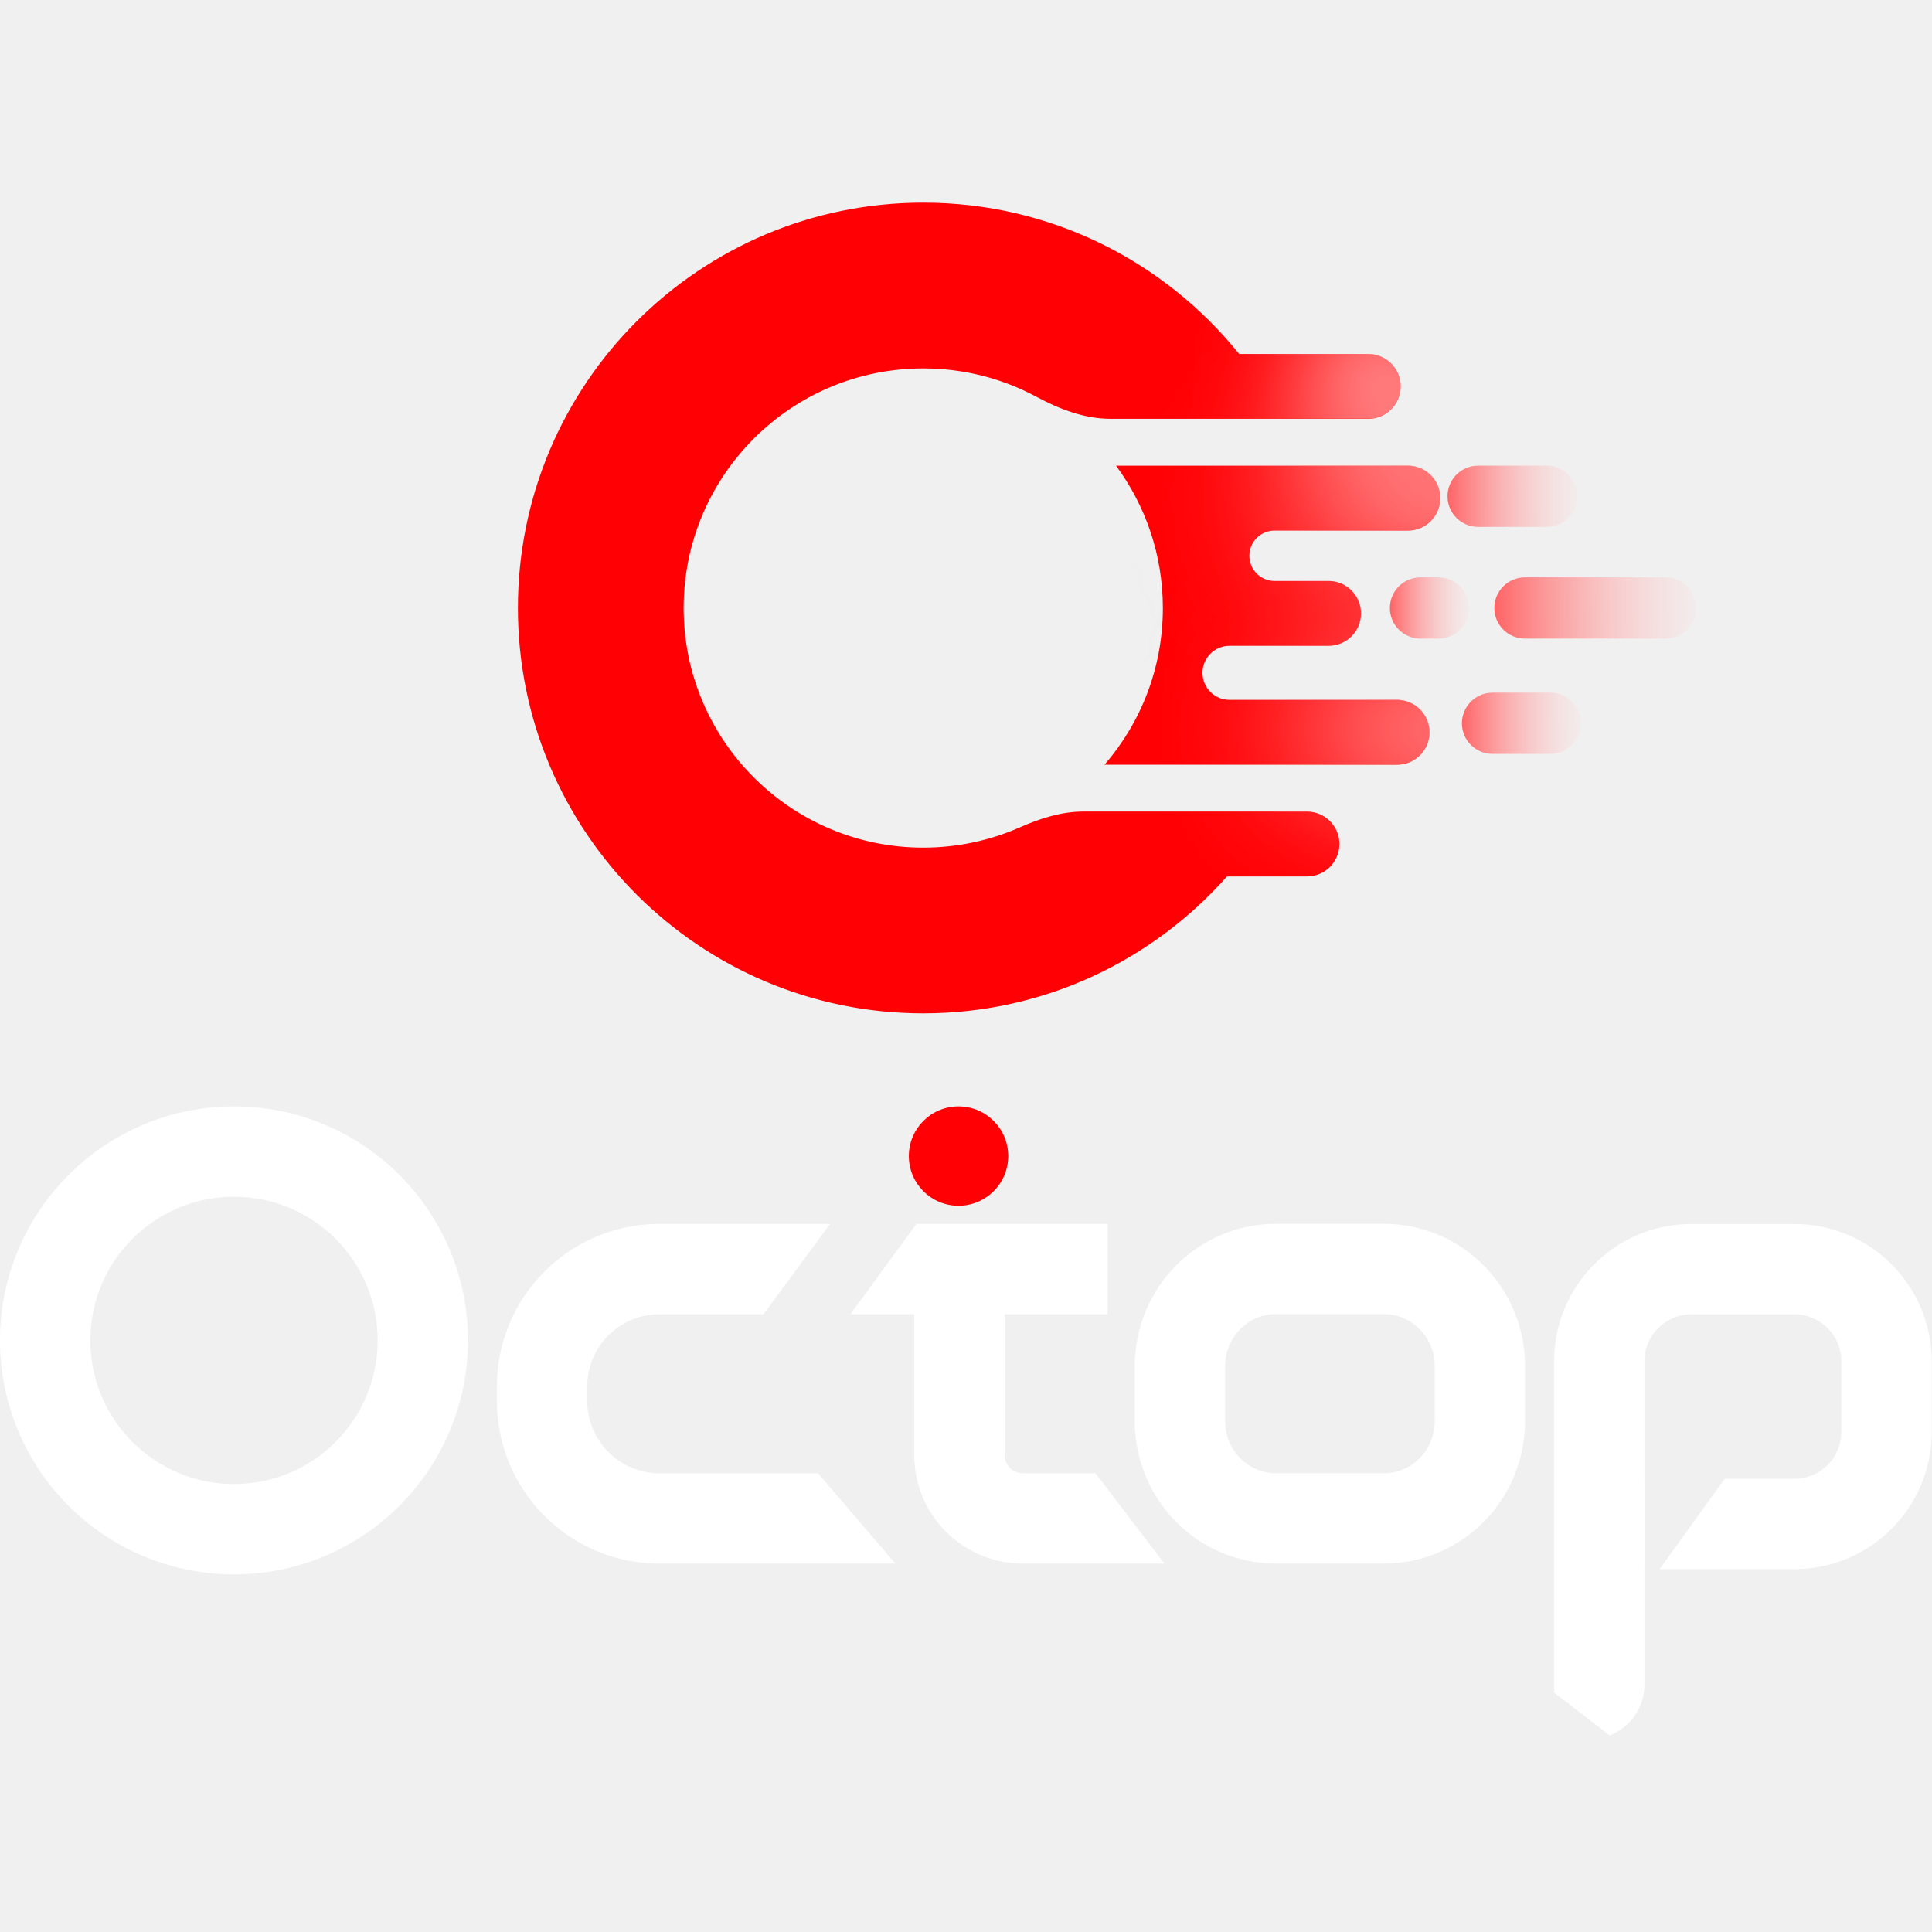
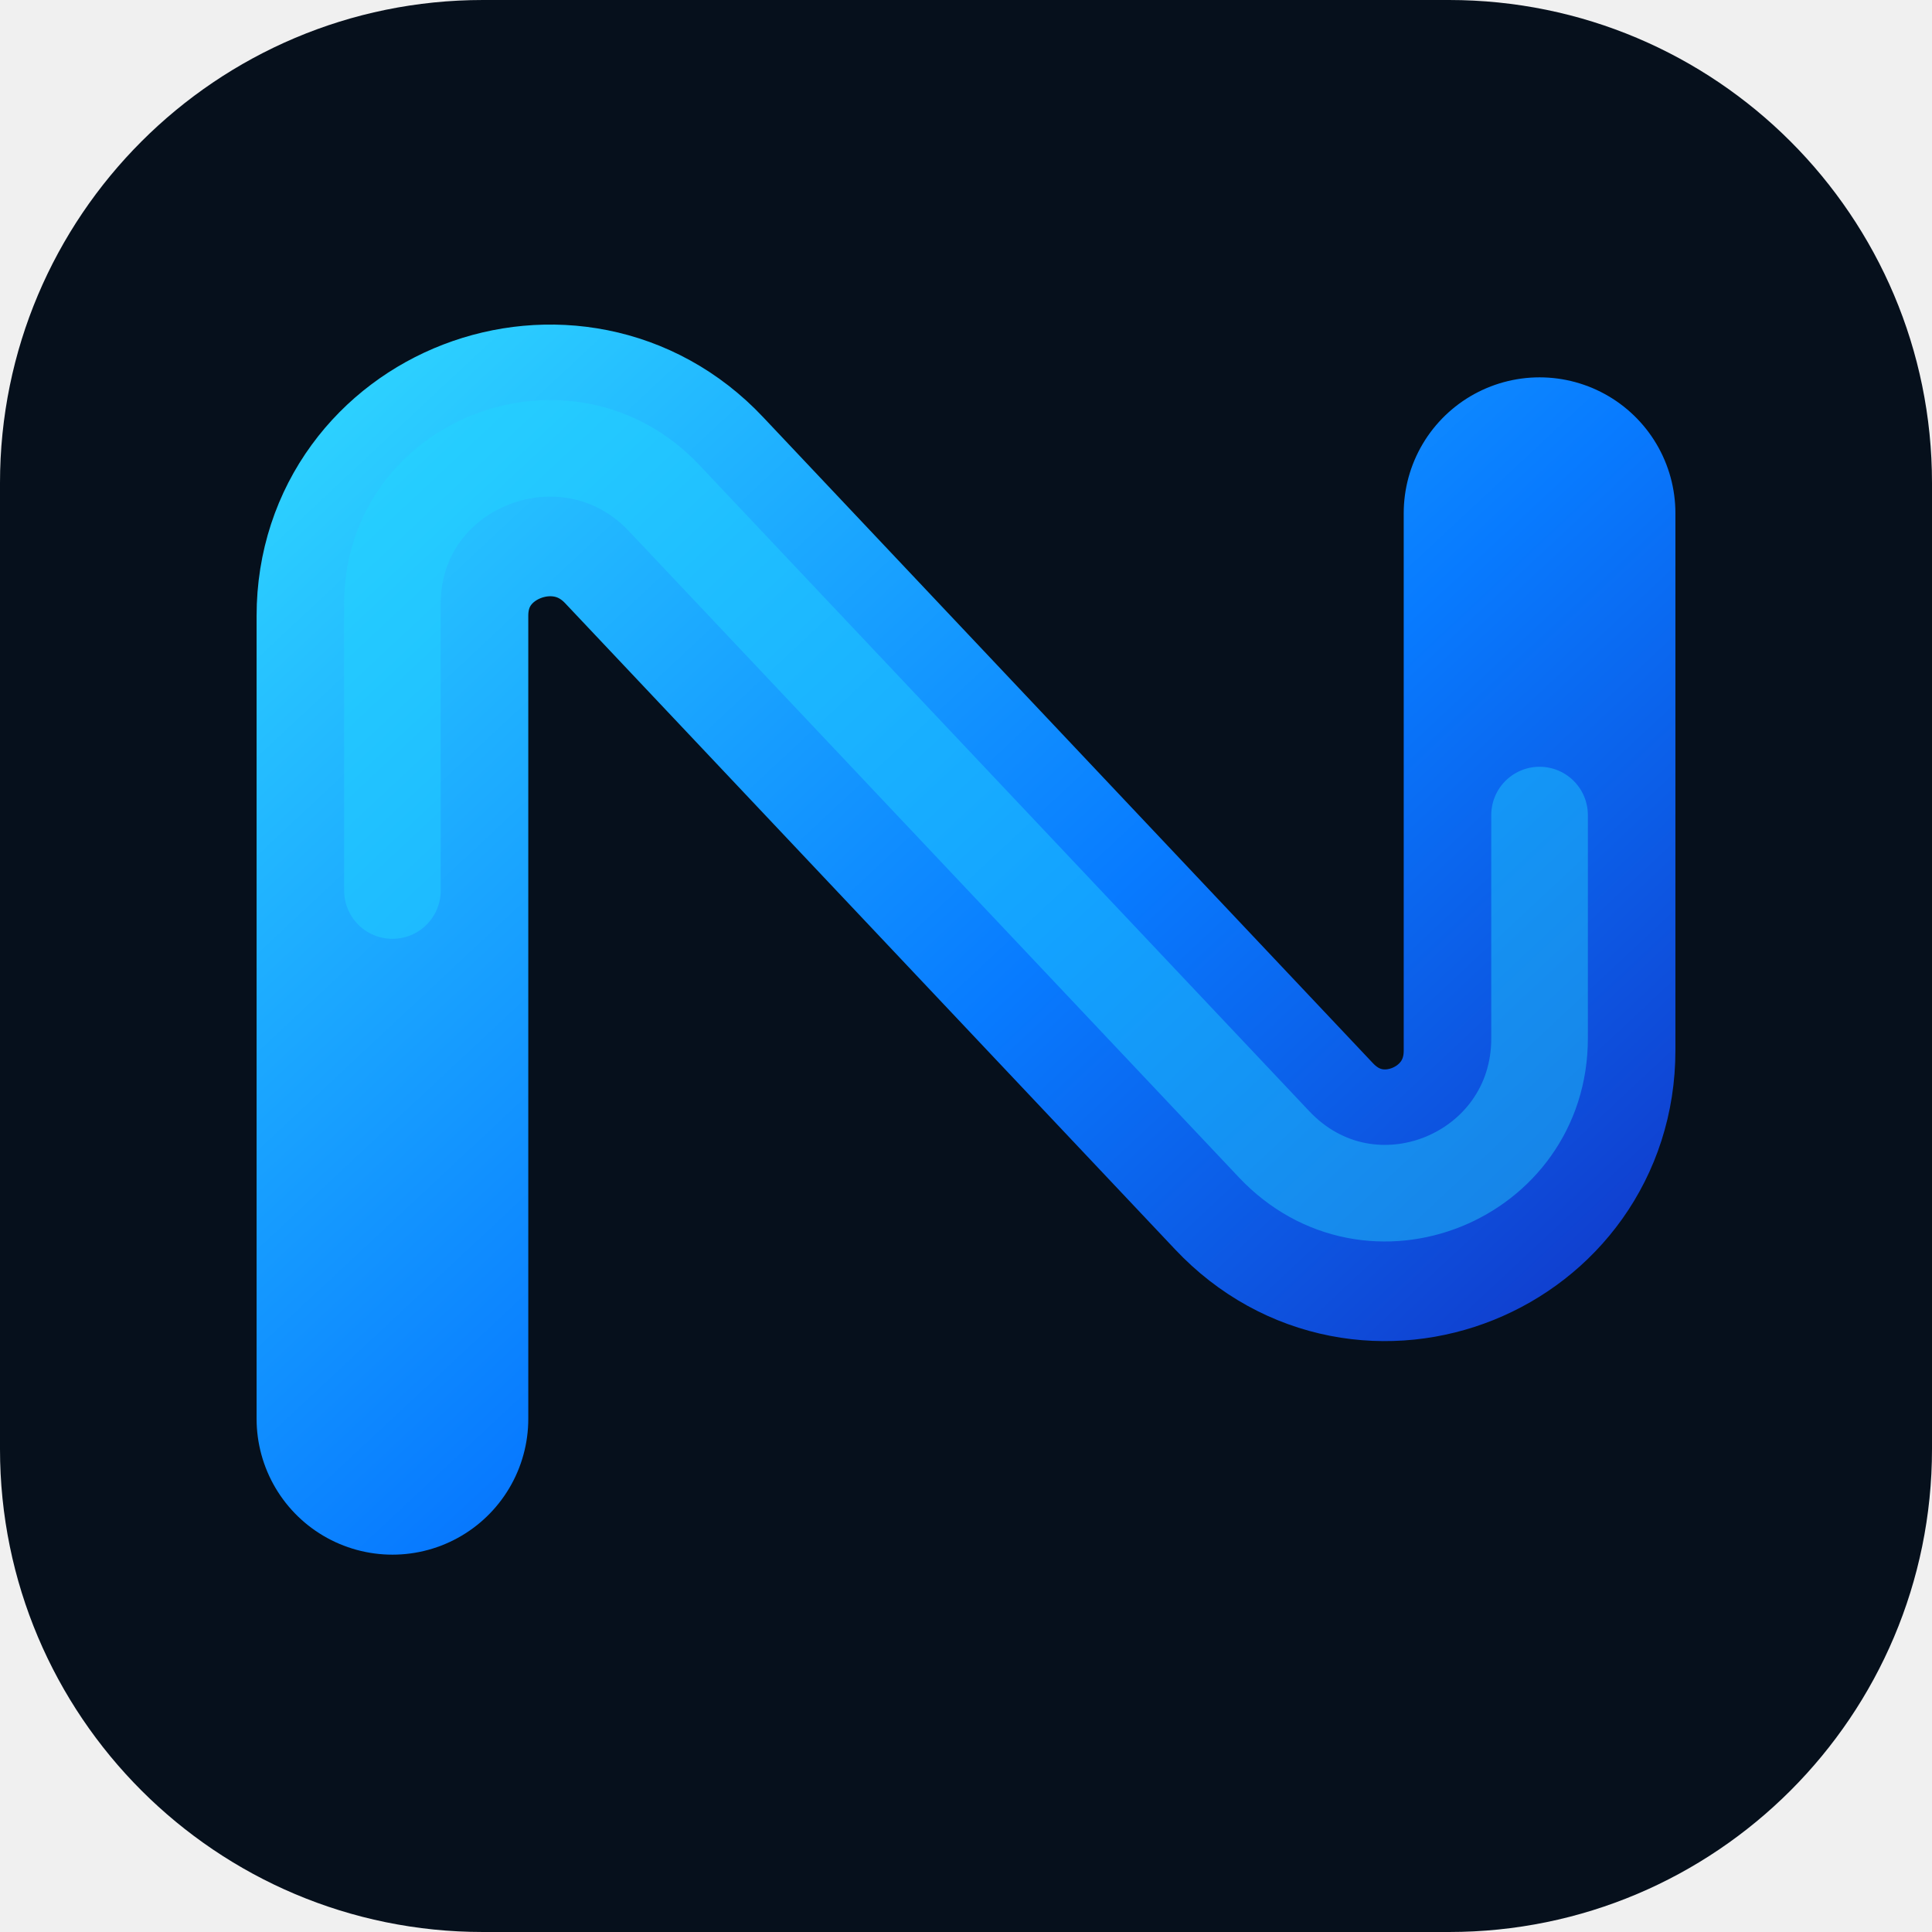
- <svg xmlns="http://www.w3.org/2000/svg" width="512" height="512" viewBox="0 0 512 512" fill="none">
-   <rect x="368.338" y="153.006" width="21.007" height="16.233" rx="8.116" fill="url(#paint0_linear_107_16672)" />
-   <rect x="396.016" y="153.006" width="53.472" height="16.233" rx="8.116" fill="url(#paint1_linear_107_16672)" />
-   <rect x="387.428" y="183.562" width="31.51" height="16.233" rx="8.116" fill="url(#paint2_linear_107_16672)" />
-   <rect x="383.609" y="123.4" width="34.375" height="16.233" rx="8.116" fill="url(#paint3_linear_107_16672)" />
-   <path d="M244.672 53.703C278.512 53.703 308.698 69.351 328.388 93.806H362.599C367.345 93.806 371.193 97.654 371.193 102.4C371.193 107.146 367.345 110.994 362.599 110.994H294.353C287.406 110.994 280.784 108.438 274.664 105.152C265.732 100.356 255.519 97.636 244.671 97.636C209.602 97.636 181.173 126.065 181.173 161.134C181.173 196.203 209.602 224.632 244.671 224.632C253.793 224.632 262.467 222.708 270.307 219.244C275.643 216.886 281.284 215.073 287.118 215.073H337.582C337.581 215.075 337.58 215.077 337.579 215.078H346.367C351.113 215.078 354.961 218.925 354.961 223.671C354.961 228.417 351.113 232.265 346.367 232.265H325.161C305.48 254.516 276.714 268.546 244.672 268.546C185.345 268.546 137.25 220.452 137.25 161.125C137.25 101.798 185.345 53.703 244.672 53.703ZM345.285 123.413H373.103C377.848 123.413 381.696 127.261 381.696 132.007C381.696 136.753 377.849 140.601 373.103 140.601H337.773C334.082 140.601 331.089 143.594 331.089 147.285C331.089 150.977 334.082 153.969 337.773 153.969H352.437C357.021 154.151 360.682 157.925 360.683 162.555C360.683 167.301 356.835 171.148 352.089 171.148H325.83C321.875 171.149 318.669 174.355 318.669 178.31C318.669 182.265 321.875 185.471 325.83 185.472H370.282C375.008 185.496 378.832 189.333 378.832 194.064C378.832 198.81 374.984 202.658 370.238 202.658H343.768L343.767 202.66H292.71C302.342 191.527 308.17 177.011 308.17 161.134C308.17 147.005 303.554 133.955 295.75 123.407H345.282C345.283 123.409 345.284 123.411 345.285 123.413Z" fill="#FF0004" />
-   <mask id="mask0_107_16672" style="mask-type:alpha" maskUnits="userSpaceOnUse" x="137" y="53" width="245" height="216">
-     <path d="M244.703 53.658C278.544 53.658 308.729 69.308 328.419 93.763H362.627C367.373 93.763 371.22 97.611 371.221 102.356C371.221 107.103 367.373 110.95 362.627 110.95H339.733C339.735 110.954 339.737 110.958 339.739 110.962H301.978C298.55 110.962 295.771 113.74 295.771 117.168C295.771 120.596 298.55 123.375 301.978 123.375H345.318L345.319 123.377H373.143C377.888 123.377 381.736 127.225 381.736 131.971C381.736 136.663 377.975 140.474 373.304 140.561H337.799C334.108 140.561 331.115 143.553 331.114 147.244C331.114 150.936 334.107 153.929 337.799 153.929H352.495C357.07 154.122 360.72 157.89 360.721 162.513C360.721 167.259 356.873 171.106 352.127 171.106H351.661C351.661 171.108 351.66 171.111 351.66 171.112H325.859C321.904 171.112 318.698 174.319 318.698 178.274C318.698 182.229 321.904 185.436 325.859 185.436H370.489C375.133 185.553 378.861 189.352 378.861 194.023C378.861 198.769 375.013 202.617 370.268 202.617H343.798C343.796 202.621 343.794 202.624 343.793 202.628H301.978C298.55 202.628 295.771 205.407 295.771 208.835C295.771 212.263 298.55 215.041 301.978 215.041H346.692C351.302 215.197 354.991 218.98 354.991 223.627C354.991 228.373 351.144 232.221 346.397 232.221H325.191C305.51 254.472 276.745 268.502 244.703 268.502C185.376 268.502 137.281 220.407 137.281 161.08C137.282 101.753 185.376 53.658 244.703 53.658ZM243.732 106.197C213.41 106.197 188.828 130.779 188.828 161.102C188.828 191.424 213.41 216.006 243.732 216.006C274.055 216.006 298.637 191.424 298.637 161.102C298.637 130.779 274.055 106.197 243.732 106.197Z" fill="black" />
-   </mask>
-   <g mask="url(#mask0_107_16672)">
-     <g filter="url(#filter0_f_107_16672)">
-       <ellipse cx="366.441" cy="99.283" rx="21.232" ry="16.236" fill="#FFDEDE" fill-opacity="0.8" />
-     </g>
-     <g filter="url(#filter1_f_107_16672)">
-       <ellipse cx="385.58" cy="131.455" rx="47.414" ry="14.456" fill="#FFD1D1" />
-     </g>
-     <g filter="url(#filter2_f_107_16672)">
-       <ellipse cx="386.736" cy="193.325" rx="46.258" ry="13.877" fill="#FFD1D1" />
-     </g>
-   </g>
-   <circle cx="62.011" cy="355.214" r="50.039" stroke="white" stroke-width="23.942" />
-   <path d="M338.074 336.299H366.806C380.702 336.299 392.185 347.721 392.185 362.08V376.6C392.185 390.959 380.702 402.38 366.806 402.38H338.074C324.178 402.38 312.695 390.959 312.695 376.6V362.08C312.695 347.721 324.178 336.299 338.074 336.299Z" stroke="white" stroke-width="23.942" />
-   <path d="M202.347 348.29H174.772C164.194 348.29 155.618 356.866 155.618 367.444V371.274C155.618 381.853 164.194 390.429 174.772 390.429H216.78L237.309 414.371H174.772L173.66 414.356C150.373 413.767 131.676 394.704 131.676 371.274V367.444C131.676 344.015 150.373 324.951 173.66 324.361L174.772 324.348H219.978L202.347 348.29Z" fill="white" />
-   <path d="M266.24 369.345H266.235V385.625C266.236 388.269 268.379 390.414 271.023 390.414H290.324L308.562 414.356H271.023L270.282 414.347C254.757 413.953 242.293 401.245 242.293 385.625V345.402H266.24V369.345Z" fill="white" />
-   <circle cx="254.018" cy="306.371" r="13.168" fill="#FF0004" />
-   <path d="M293.532 348.29H225.359L242.883 324.348H293.532V348.29Z" fill="white" />
-   <path d="M475.53 324.373C495.629 324.373 511.923 340.667 511.923 360.766V379.44L511.911 380.38C511.42 399.732 495.822 415.331 476.47 415.821L475.53 415.833H439.81L457.059 391.891H475.53C482.406 391.891 487.98 386.316 487.98 379.44V360.766C487.98 353.89 482.406 348.315 475.53 348.315H448.236C441.36 348.315 435.786 353.89 435.786 360.766V391.891H435.803V415.83L435.804 415.833H435.786V446.48C435.786 452.598 431.961 457.822 426.572 459.894L411.844 448.556V360.766C411.844 340.981 427.632 324.883 447.297 324.385L448.236 324.373H475.53Z" fill="white" />
+ <svg xmlns="http://www.w3.org/2000/svg" viewBox="0 0 64 64" role="img" aria-label="ForgeNox">
  <defs>
-     <filter id="filter0_f_107_16672" x="316.563" y="54.401" width="99.756" height="89.764" filterUnits="userSpaceOnUse" color-interpolation-filters="sRGB">
-       <feFlood flood-opacity="0" result="BackgroundImageFix" />
-       <feBlend mode="normal" in="SourceGraphic" in2="BackgroundImageFix" result="shape" />
-       <feGaussianBlur stdDeviation="14.323" result="effect1_foregroundBlur_107_16672" />
-     </filter>
-     <filter id="filter1_f_107_16672" x="299.972" y="78.806" width="171.217" height="105.299" filterUnits="userSpaceOnUse" color-interpolation-filters="sRGB">
-       <feFlood flood-opacity="0" result="BackgroundImageFix" />
-       <feBlend mode="normal" in="SourceGraphic" in2="BackgroundImageFix" result="shape" />
-       <feGaussianBlur stdDeviation="19.097" result="effect1_foregroundBlur_107_16672" />
-     </filter>
-     <filter id="filter2_f_107_16672" x="302.284" y="141.253" width="168.904" height="104.143" filterUnits="userSpaceOnUse" color-interpolation-filters="sRGB">
-       <feFlood flood-opacity="0" result="BackgroundImageFix" />
-       <feBlend mode="normal" in="SourceGraphic" in2="BackgroundImageFix" result="shape" />
-       <feGaussianBlur stdDeviation="19.097" result="effect1_foregroundBlur_107_16672" />
-     </filter>
-     <linearGradient id="paint0_linear_107_16672" x1="393.202" y1="161.014" x2="368.338" y2="161.055" gradientUnits="userSpaceOnUse">
-       <stop stop-color="#FFE7E7" stop-opacity="0" />
-       <stop offset="1" stop-color="#FF6466" />
-     </linearGradient>
-     <linearGradient id="paint1_linear_107_16672" x1="459.306" y1="161.014" x2="396.016" y2="161.275" gradientUnits="userSpaceOnUse">
-       <stop stop-color="#FFE7E7" stop-opacity="0" />
-       <stop offset="1" stop-color="#FF6466" />
-     </linearGradient>
-     <linearGradient id="paint2_linear_107_16672" x1="424.724" y1="191.571" x2="387.428" y2="191.662" gradientUnits="userSpaceOnUse">
-       <stop stop-color="#FFE7E7" stop-opacity="0" />
-       <stop offset="1" stop-color="#FF6466" />
-     </linearGradient>
-     <linearGradient id="paint3_linear_107_16672" x1="424.296" y1="131.409" x2="383.609" y2="131.517" gradientUnits="userSpaceOnUse">
-       <stop stop-color="#FFE7E7" stop-opacity="0" />
-       <stop offset="1" stop-color="#FF6466" />
+     <linearGradient id="fnx" x1="10" y1="9" x2="53" y2="55" gradientUnits="userSpaceOnUse">
+       <stop stop-color="#32ddff" />
+       <stop offset="0.53" stop-color="#087bff" />
+       <stop offset="1" stop-color="#1422b8" />
    </linearGradient>
  </defs>
+   <rect width="64" height="64" rx="16" fill="#06101c" />
+   <path d="M13 47V20.4c0-4.7 5.8-6.9 9-3.5l20.2 21.4c3.2 3.4 8.8 1.1 8.8-3.5V17" fill="none" stroke="url(#fnx)" stroke-width="9" stroke-linecap="round" stroke-linejoin="round" />
+   <path d="M13 29.5V20c0-4.7 5.8-6.9 9-3.5l20.2 21.4c3.2 3.4 8.8 1.1 8.8-3.5V27" fill="none" stroke="#23d6ff" stroke-opacity=".42" stroke-width="3.2" stroke-linecap="round" />
</svg>
